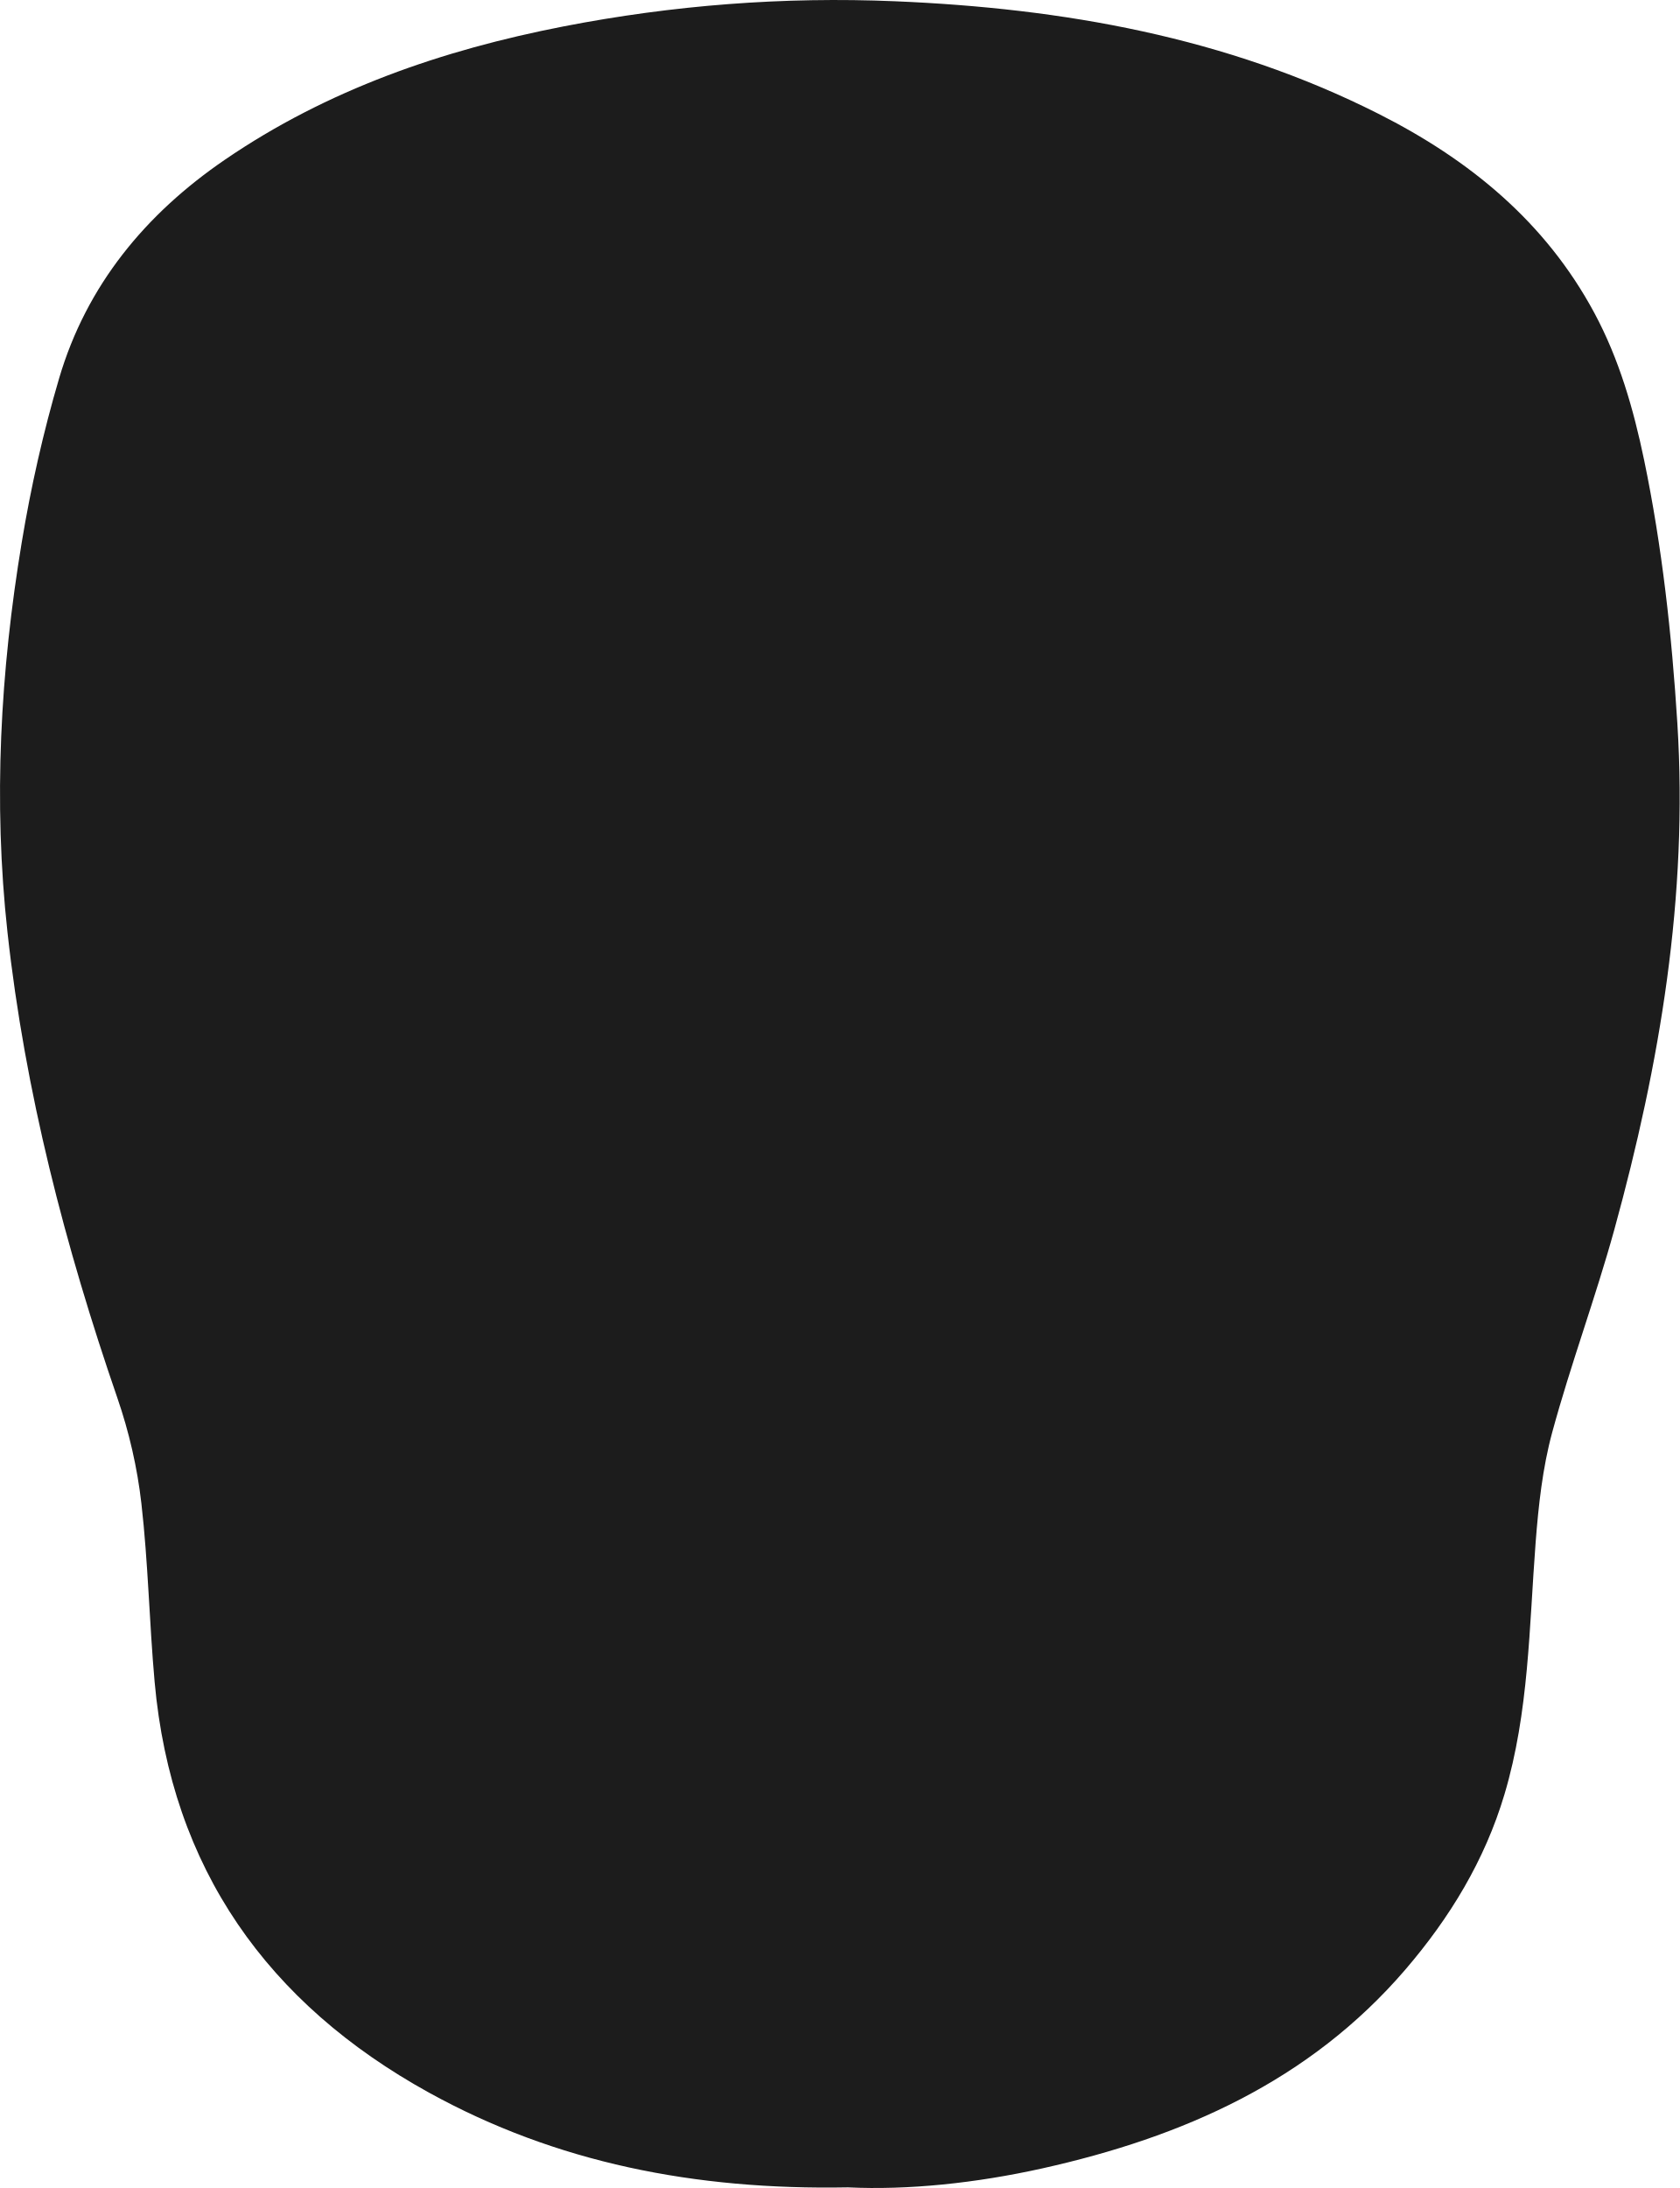
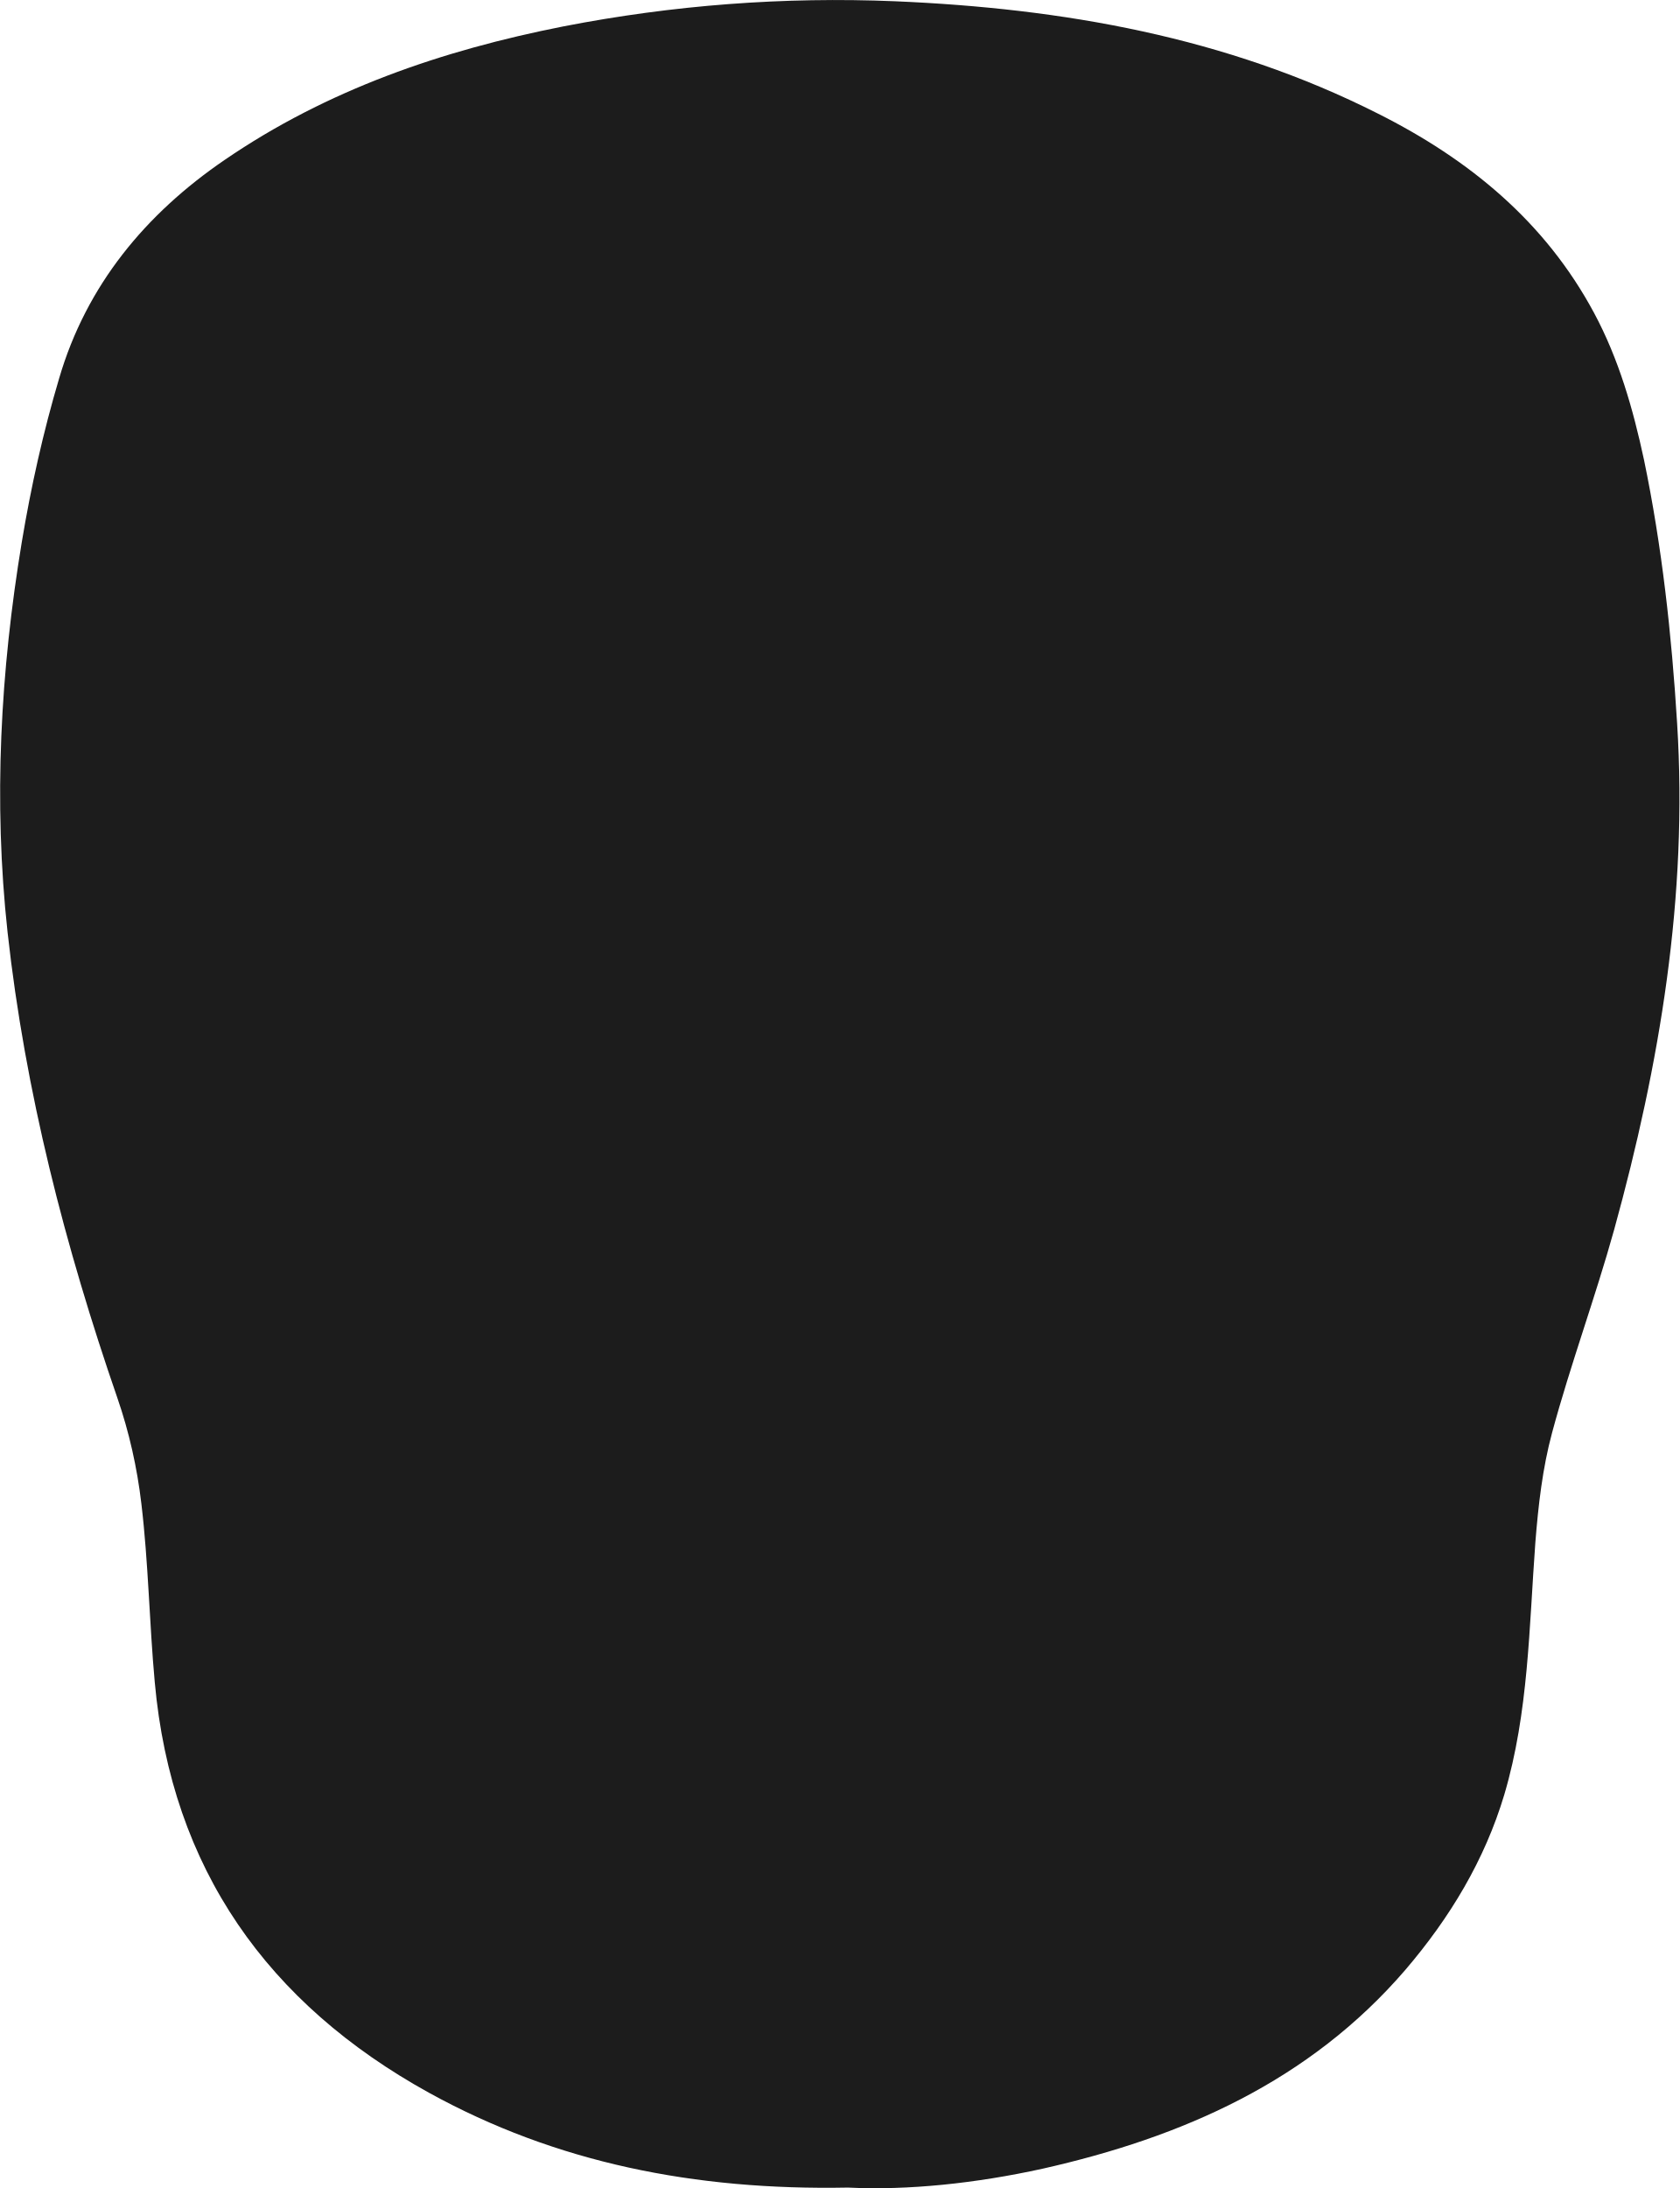
- <svg xmlns="http://www.w3.org/2000/svg" id="Layer_1" data-name="Layer 1" viewBox="0 0 400.5 521.59">
-   <defs>
-     <style>
-       .cls-1 {
-         fill: #1c1c1c;
-       }
-     </style>
-   </defs>
-   <path class="cls-1" d="M384.93,293.09c-4.48,16.25-10.4,32.1-14.82,48.37-2.3,8.47-3.27,17.41-3.95,26.21-1.55,20.16-1.58,40.48-7.44,60.1-4.69,15.72-13.02,29.4-23.64,41.77-22.9,26.65-53.16,39.93-86.53,47.37-15.91,3.54-32.06,5.21-46.37,4.53-36.56,.68-69.62-5.88-99.92-22.6-38.4-21.2-61.4-53.41-65.39-97.89-1.27-14.17-1.54-28.44-3.16-42.57-.97-8.49-2.93-17.03-5.72-25.11C15.53,297.11,5.96,260.29,1.78,222.21c-3.42-31.13-1.7-62.16,3.41-92.96,2.18-13.15,5.13-26.25,8.9-39.04,6.54-22.22,20.64-39.22,39.54-52.14,24.44-16.71,51.85-26.15,80.71-31.77C160.46,1.22,186.87-.82,213.41,.3c40.04,1.68,78.99,8.52,115.22,26.8,21.7,10.94,39.83,25.74,51.53,47.5,5.91,11,9.33,22.91,11.86,35.04,4.3,20.7,6.6,41.65,7.93,62.78,2.59,41.22-4.15,81.21-15.02,120.67Z" />
+ <svg xmlns="http://www.w3.org/2000/svg" id="a" width="400.5" height="521.6" viewBox="0 0 400.5 521.6">
+   <path d="M384.9,293.1c-4.5,16.2-10.4,32.1-14.8,48.4-2.3,8.5-3.3,17.4-4,26.2-1.5,20.2-1.6,40.5-7.4,60.1-4.7,15.7-13,29.4-23.6,41.8-22.9,26.6-53.2,39.9-86.5,47.4-15.9,3.5-32.1,5.2-46.4,4.5-36.6,.7-69.6-5.9-99.9-22.6-38.4-21.2-61.4-53.4-65.4-97.9-1.3-14.2-1.5-28.4-3.2-42.6-1-8.5-2.9-17-5.7-25.1C15.5,297.1,6,260.3,1.8,222.2c-3.4-31.1-1.7-62.2,3.4-93,2.2-13.2,5.1-26.2,8.9-39,6.5-22.2,20.6-39.2,39.5-52.1,24.4-16.7,51.8-26.1,80.7-31.8C160.5,1.2,186.9-.8,213.4,.3c40,1.7,79,8.5,115.2,26.8,21.7,10.9,39.8,25.7,51.5,47.5,5.9,11,9.3,22.9,11.9,35,4.3,20.7,6.6,41.7,7.9,62.8,2.6,41.2-4.1,81.2-15,120.7Z" fill="#1c1c1c" />
</svg>
